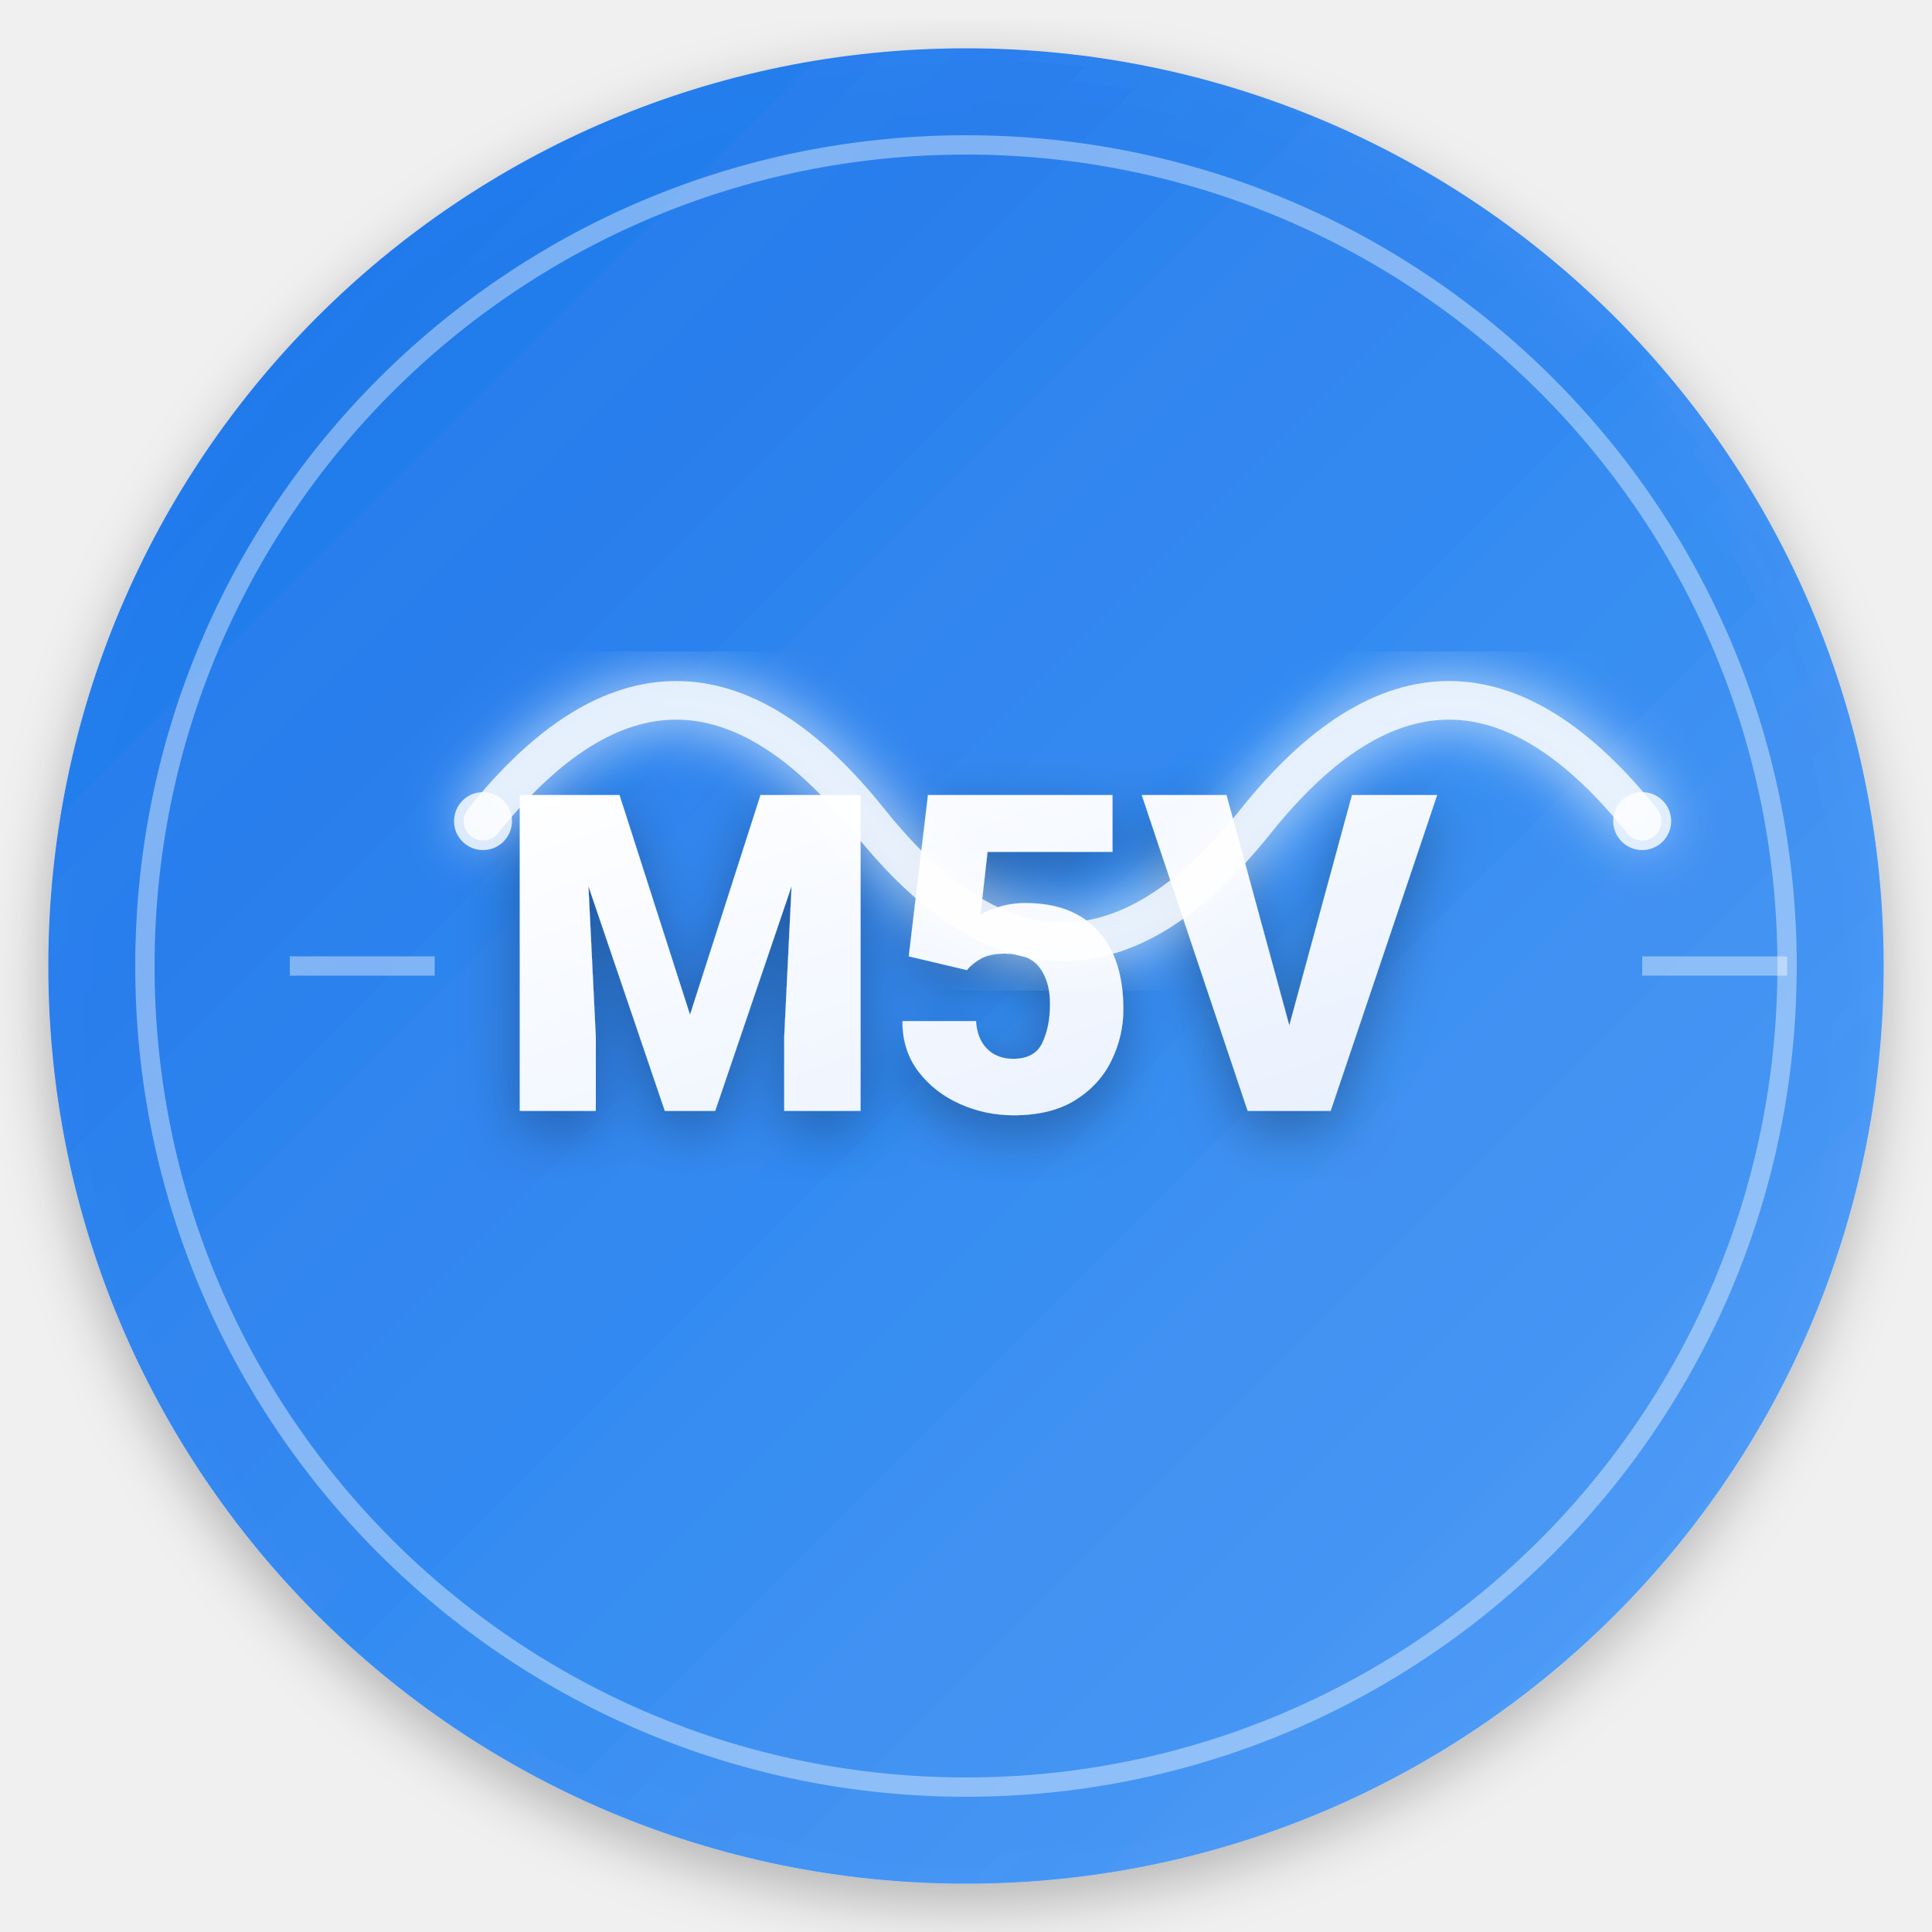
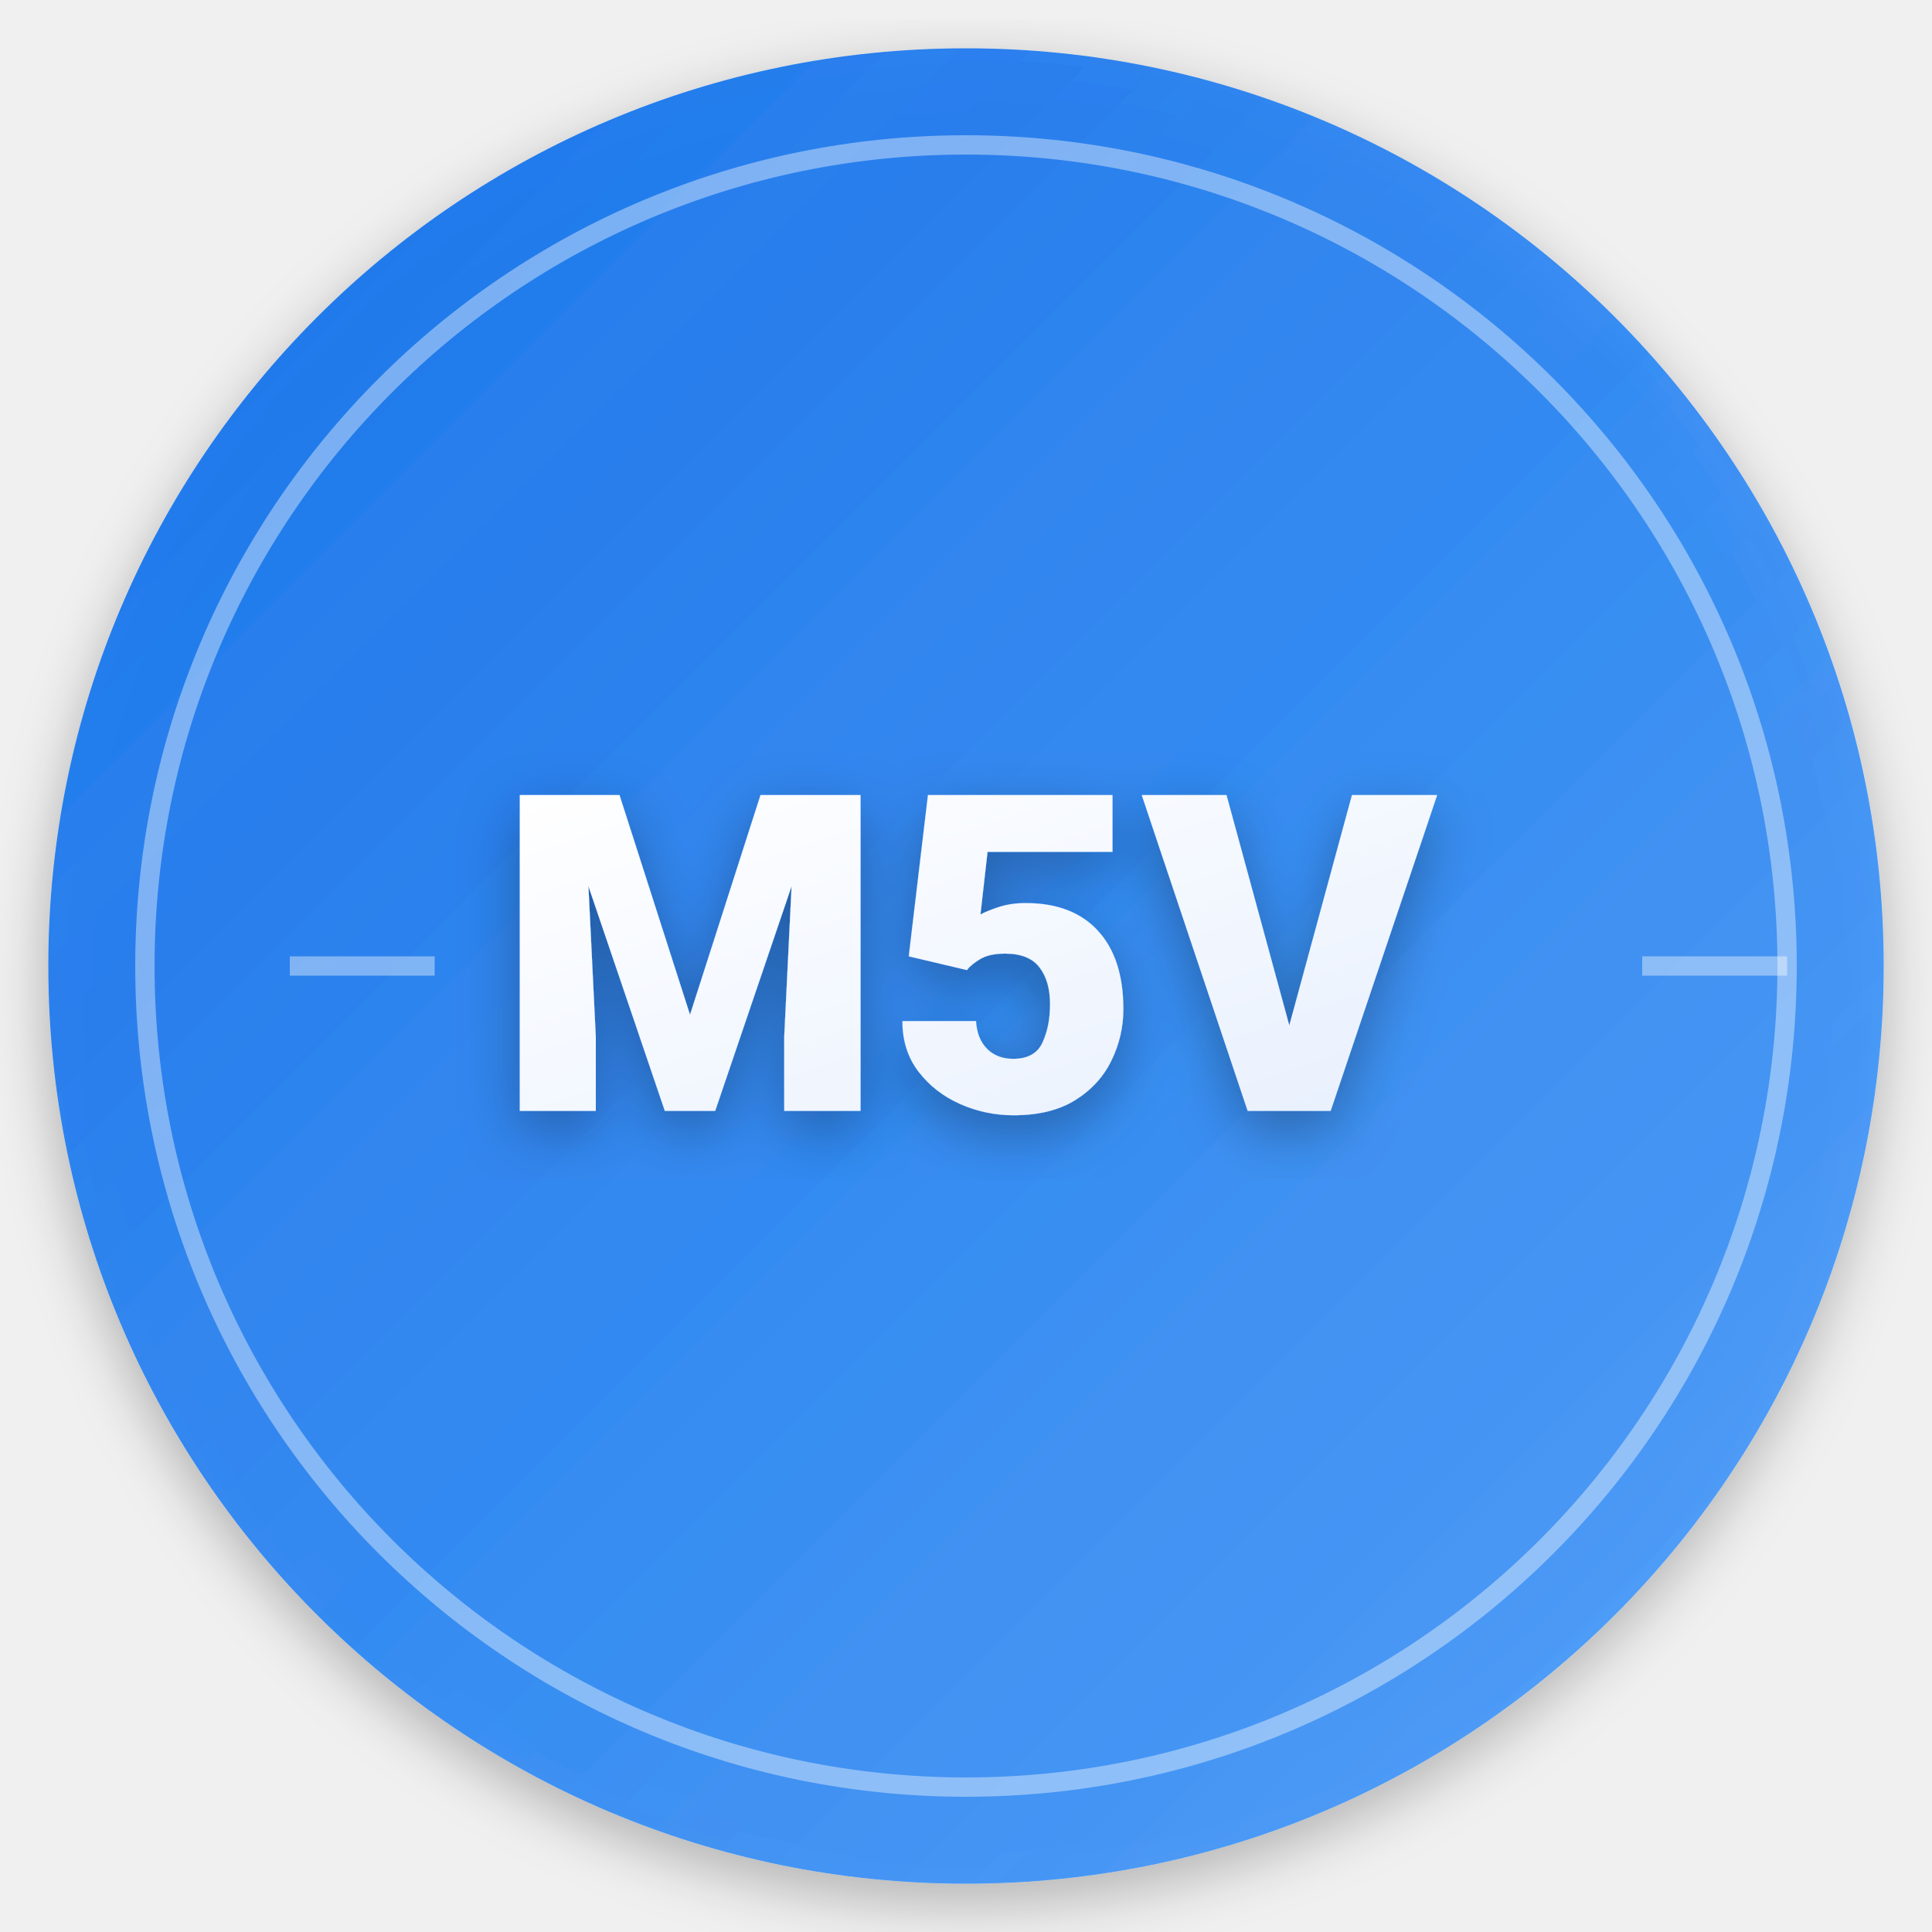
<svg xmlns="http://www.w3.org/2000/svg" width="200" height="200" viewBox="0 0 200 200">
  <defs>
    <linearGradient id="bgGradient" x1="0%" y1="0%" x2="100%" y2="100%">
      <stop offset="0%" stop-color="#1a73e8" stop-opacity="1" />
      <stop offset="100%" stop-color="#3694ff" stop-opacity="0.8" />
    </linearGradient>
    <linearGradient id="textGradient" x1="0%" y1="0%" x2="100%" y2="100%">
      <stop offset="0%" stop-color="#ffffff" />
      <stop offset="100%" stop-color="#e8f0fe" />
    </linearGradient>
    <filter id="glow" x="-20%" y="-20%" width="140%" height="140%">
      <feGaussianBlur stdDeviation="3" result="blur" />
      <feComposite in="SourceGraphic" in2="blur" operator="over" />
    </filter>
    <filter id="dropShadow" x="-20%" y="-20%" width="140%" height="140%">
      <feDropShadow dx="0" dy="2" stdDeviation="3" flood-color="#000000" flood-opacity="0.3" />
    </filter>
  </defs>
  <circle cx="100" cy="100" r="95" fill="url(#bgGradient)" filter="url(#dropShadow)" />
  <circle cx="100" cy="100" r="85" fill="none" stroke="#ffffff" stroke-width="2" stroke-opacity="0.4" />
  <text x="100" y="115" font-family="'Roboto', sans-serif" font-size="46" font-weight="900" fill="url(#textGradient)" text-anchor="middle" filter="url(#dropShadow)">M5V</text>
-   <path d="M50,85 Q70,60 90,85 Q110,110 130,85 Q150,60 170,85" fill="none" stroke="#ffffff" stroke-width="4" stroke-opacity="0.8" stroke-linecap="round" filter="url(#glow)" />
-   <circle cx="50" cy="85" r="3" fill="#ffffff" opacity="0.8" />
-   <circle cx="170" cy="85" r="3" fill="#ffffff" opacity="0.8" />
  <line x1="30" y1="100" x2="45" y2="100" stroke="#ffffff" stroke-width="2" stroke-opacity="0.4" />
  <line x1="170" y1="100" x2="185" y2="100" stroke="#ffffff" stroke-width="2" stroke-opacity="0.4" />
</svg>
